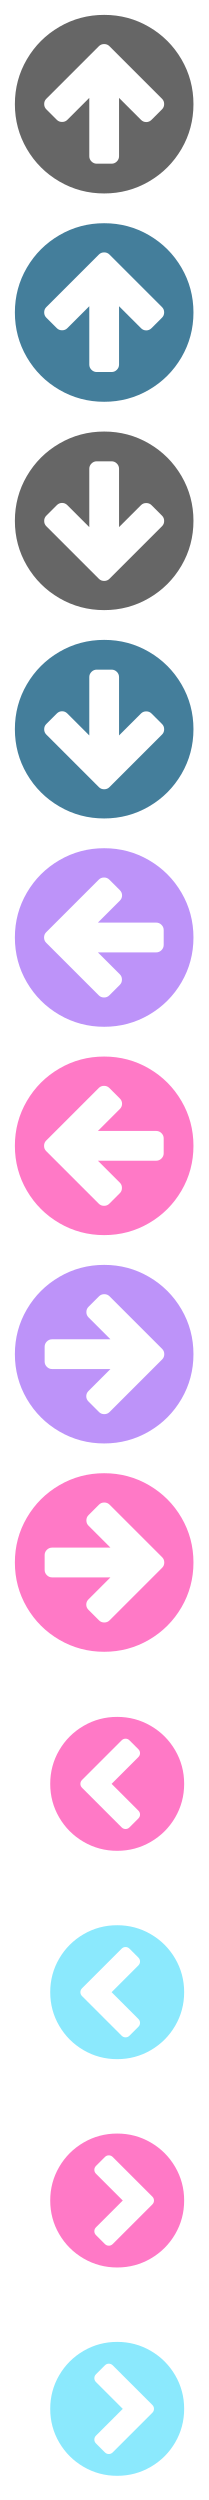
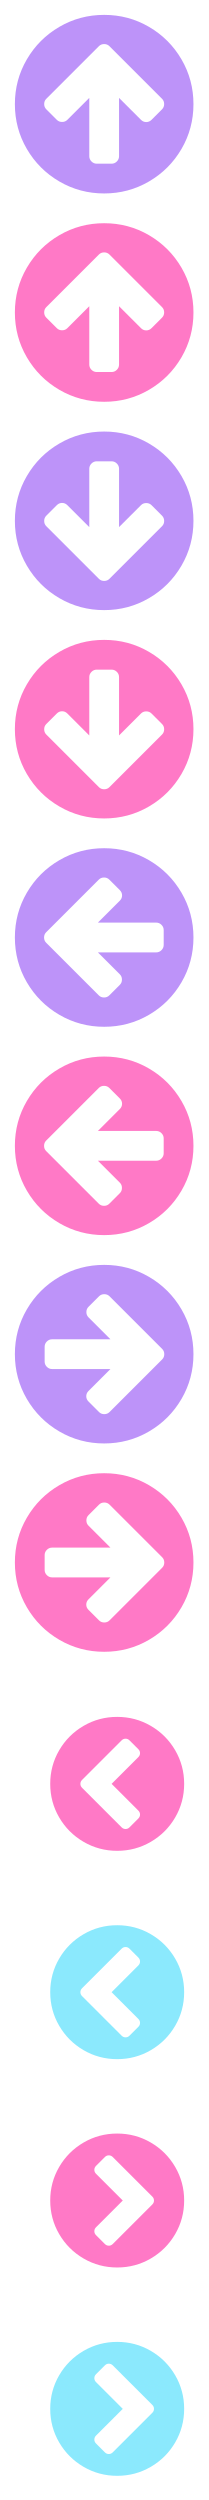
<svg xmlns="http://www.w3.org/2000/svg" xmlns:xlink="http://www.w3.org/1999/xlink" width="16" height="192" viewBox="0 0 1792 21504">
  <defs>
    <g id="up">
      <path d="M1412 895q0-27-18-45l-362-362-91-91q-18-18-45-18t-45 18l-91 91-362 362q-18 18-18 45t18 45l91 91q18 18 45 18t45-18l189-189v502q0 26 19 45t45 19h128q26 0 45-19t19-45v-502l189 189q19 19 45 19t45-19l91-91q18-18 18-45zm252 1q0 209-103 385.5t-279.5 279.5-385.5 103-385.5-103-279.5-279.5-103-385.5 103-385.5 279.5-279.5 385.5-103 385.5 103 279.5 279.5 103 385.5z" />
    </g>
    <g id="down">
      <path d="M1412 897q0-27-18-45l-91-91q-18-18-45-18t-45 18l-189 189v-502q0-26-19-45t-45-19h-128q-26 0-45 19t-19 45v502l-189-189q-19-19-45-19t-45 19l-91 91q-18 18-18 45t18 45l362 362 91 91q18 18 45 18t45-18l91-91 362-362q18-18 18-45zm252-1q0 209-103 385.5t-279.5 279.5-385.5 103-385.5-103-279.5-279.5-103-385.5 103-385.5 279.5-279.5 385.5-103 385.5 103 279.5 279.5 103 385.5z" />
    </g>
    <g id="left">
      <path d="M1408 960v-128q0-26-19-45t-45-19h-502l189-189q19-19 19-45t-19-45l-91-91q-18-18-45-18t-45 18l-362 362-91 91q-18 18-18 45t18 45l91 91 362 362q18 18 45 18t45-18l91-91q18-18 18-45t-18-45l-189-189h502q26 0 45-19t19-45zm256-64q0 209-103 385.5t-279.5 279.5-385.5 103-385.5-103-279.5-279.5-103-385.5 103-385.5 279.5-279.5 385.5-103 385.5 103 279.5 279.5 103 385.5z" />
    </g>
    <g id="right">
      <path d="M1413 896q0-27-18-45l-91-91-362-362q-18-18-45-18t-45 18l-91 91q-18 18-18 45t18 45l189 189h-502q-26 0-45 19t-19 45v128q0 26 19 45t45 19h502l-189 189q-19 19-19 45t19 45l91 91q18 18 45 18t45-18l362-362 91-91q18-18 18-45zm251 0q0 209-103 385.5t-279.5 279.5-385.5 103-385.5-103-279.5-279.5-103-385.5 103-385.5 279.5-279.5 385.5-103 385.5 103 279.5 279.5 103 385.5z" />
    </g>
    <g id="clearall">
      <path transform="translate(336, 336) scale(0.75)" d="M1037 1395l102-102q19-19 19-45t-19-45l-307-307 307-307q19-19 19-45t-19-45l-102-102q-19-19-45-19t-45 19l-454 454q-19 19-19 45t19 45l454 454q19 19 45 19t45-19zm627-499q0 209-103 385.5t-279.5 279.5-385.5 103-385.5-103-279.5-279.5-103-385.5 103-385.5 279.5-279.5 385.5-103 385.5 103 279.5 279.5 103 385.5z" />
    </g>
    <g id="chooseall">
      <path transform="translate(336, 336) scale(0.75)" d="M845 1395l454-454q19-19 19-45t-19-45l-454-454q-19-19-45-19t-45 19l-102 102q-19 19-19 45t19 45l307 307-307 307q-19 19-19 45t19 45l102 102q19 19 45 19t45-19zm819-499q0 209-103 385.5t-279.5 279.5-385.5 103-385.5-103-279.5-279.5-103-385.5 103-385.5 279.5-279.5 385.5-103 385.5 103 279.5 279.5 103 385.5z" />
    </g>
  </defs>
-   <use xlink:href="#up" x="0" y="0" fill="#666666" />
-   <use xlink:href="#up" x="0" y="1792" fill="#447e9b" />
-   <use xlink:href="#down" x="0" y="3584" fill="#666666" />
-   <use xlink:href="#down" x="0" y="5376" fill="#447e9b" />
+   <use xlink:href="#up" x="0" y="0" fill="#bd93f9" />
+   <use xlink:href="#up" x="0" y="1792" fill="#ff79c6" />
+   <use xlink:href="#down" x="0" y="3584" fill="#bd93f9" />
+   <use xlink:href="#down" x="0" y="5376" fill="#ff79c6" />
  <use xlink:href="#left" x="0" y="7168" fill="#bd93f9" />
  <use xlink:href="#left" x="0" y="8960" fill="#ff79c6" />
  <use xlink:href="#right" x="0" y="10752" fill="#bd93f9" />
  <use xlink:href="#right" x="0" y="12544" fill="#ff79c6" />
  <use xlink:href="#clearall" x="0" y="14336" fill="#ff79c6" />
  <use xlink:href="#clearall" x="0" y="16128" fill="#8be9fd" />
  <use xlink:href="#chooseall" x="0" y="17920" fill="#ff79c6" />
  <use xlink:href="#chooseall" x="0" y="19712" fill="#8be9fd" />
</svg>
